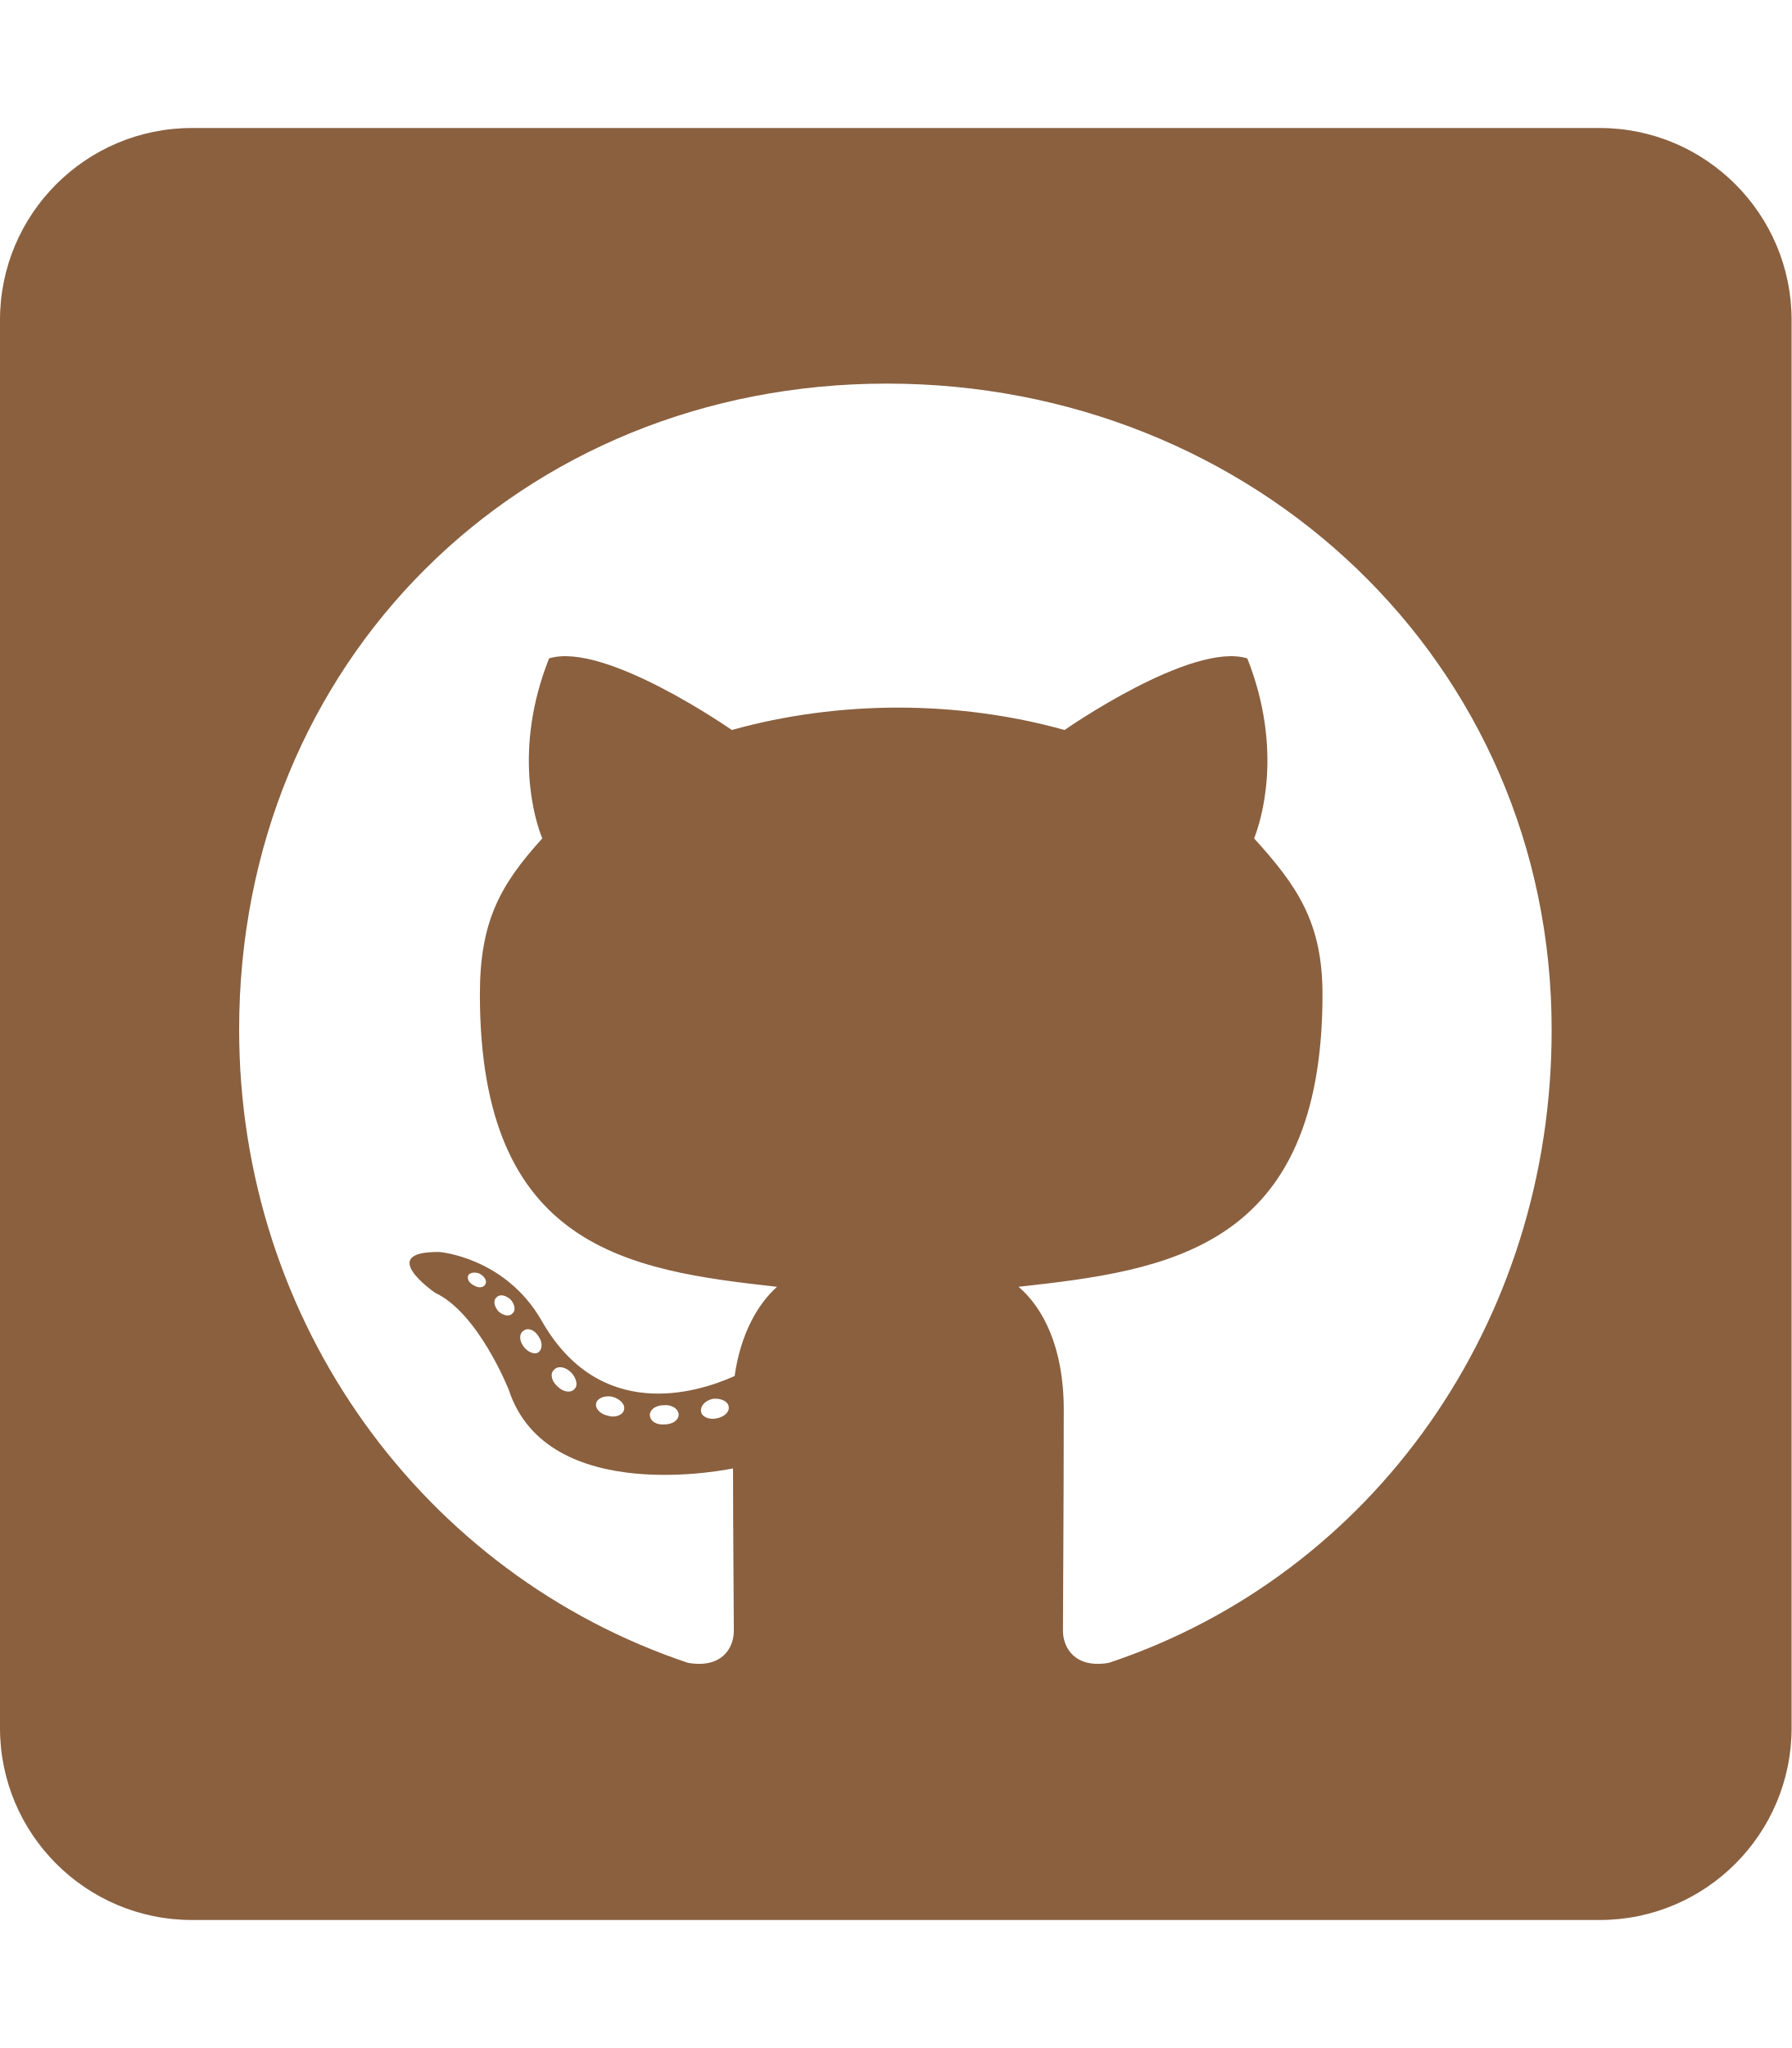
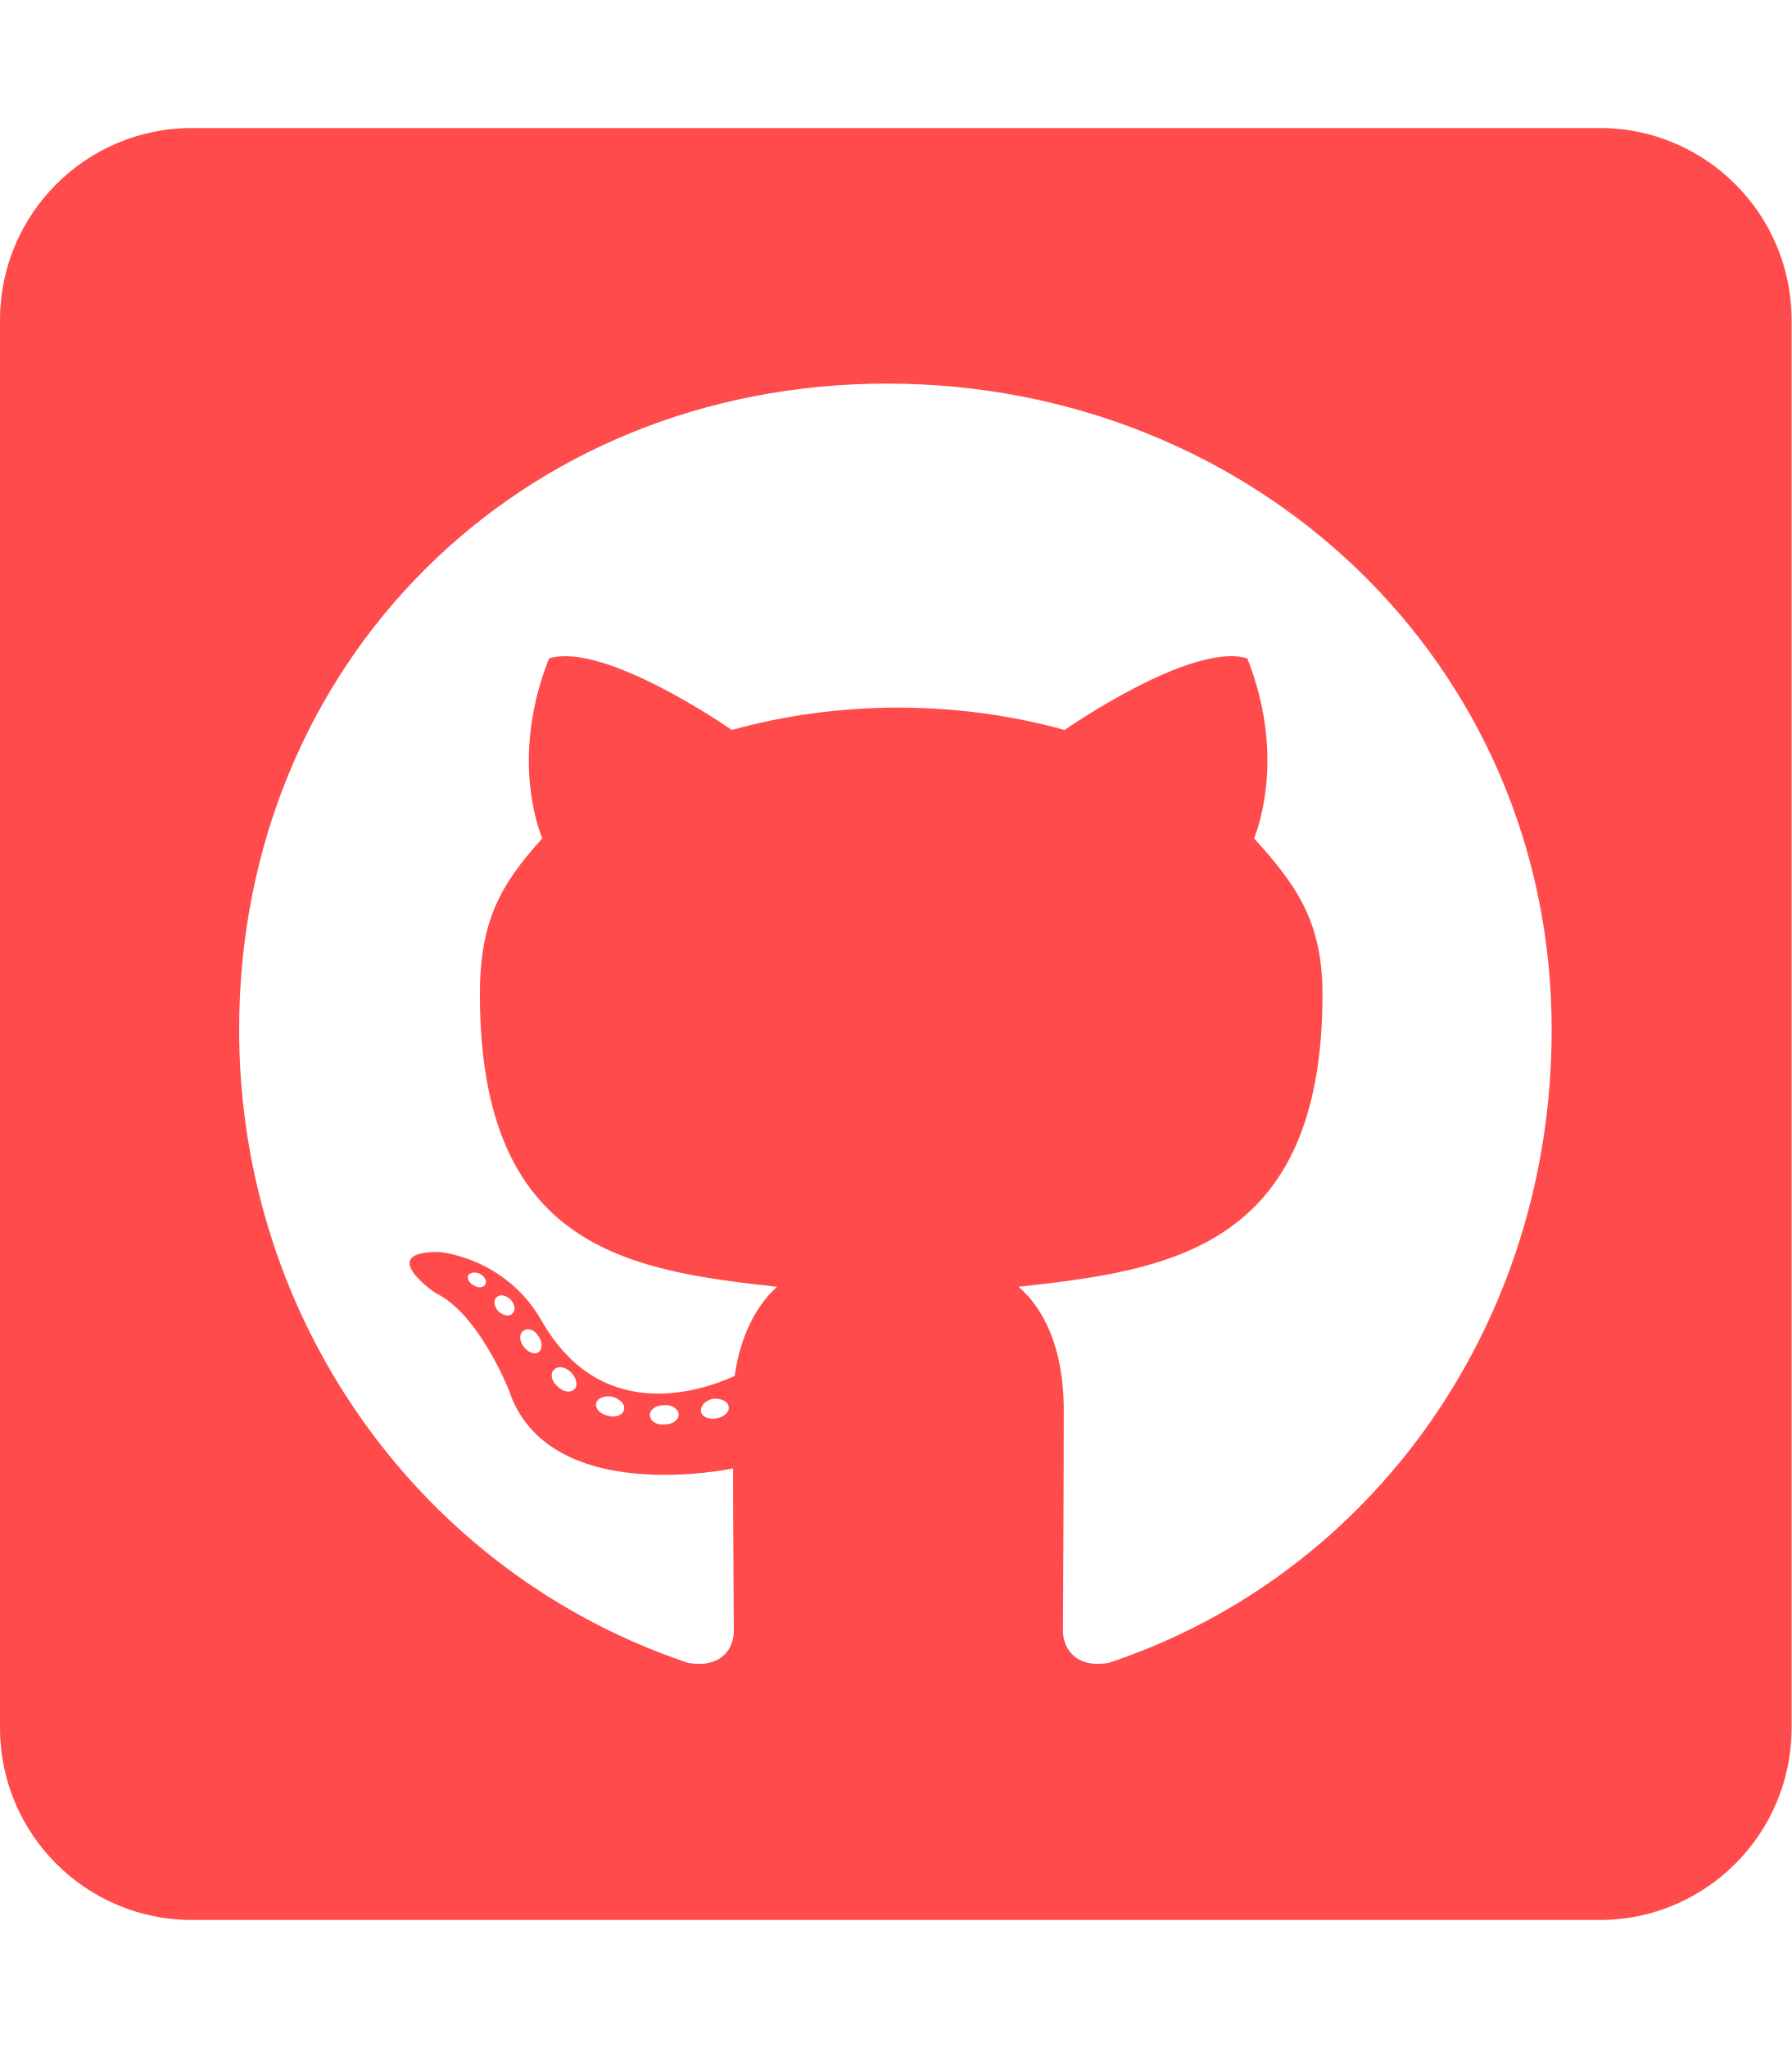
<svg xmlns="http://www.w3.org/2000/svg" viewBox="0 0 448 512">
-   <path d="M400 32H48C21.5 32 0 53.5 0 80v352c0 26.5 21.5 48 48 48h352c26.5 0 48-21.5 48-48V80c0-26.5-21.5-48-48-48zM277.3 415.7c-8.4 1.5-11.5-3.7-11.5-8 0-5.4.2-33 .2-55.3 0-15.6-5.2-25.5-11.3-30.7 37-4.1 76-9.2 76-73.1 0-18.2-6.5-27.3-17.1-39 1.7-4.3 7.4-22-1.7-45-13.9-4.3-45.7 17.9-45.7 17.9-13.2-3.7-27.5-5.6-41.6-5.6-14.1 0-28.4 1.9-41.6 5.6 0 0-31.8-22.2-45.7-17.9-9.1 22.9-3.5 40.6-1.7 45-10.6 11.7-15.6 20.8-15.6 39 0 63.6 37.3 69 74.3 73.1-4.8 4.3-9.1 11.7-10.6 22.3-9.5 4.3-33.8 11.7-48.3-13.9-9.1-15.8-25.5-17.1-25.5-17.1-16.2-.2-1.1 10.2-1.1 10.2 10.8 5 18.4 24.2 18.4 24.2 9.7 29.7 56.1 19.7 56.1 19.7 0 13.9.2 36.5.2 40.6 0 4.3-3 9.5-11.5 8-66-22.1-112.2-84.9-112.2-158.3 0-91.8 70.2-161.5 162-161.5S388 165.6 388 257.4c.1 73.4-44.7 136.3-110.7 158.3zm-98.1-61.1c-1.9.4-3.7-.4-3.9-1.7-.2-1.5 1.1-2.8 3-3.2 1.9-.2 3.7.6 3.9 1.9.3 1.3-1 2.6-3 3zm-9.5-.9c0 1.3-1.5 2.4-3.5 2.4-2.2.2-3.7-.9-3.7-2.4 0-1.3 1.5-2.4 3.5-2.4 1.9-.2 3.7.9 3.7 2.4zm-13.7-1.1c-.4 1.3-2.4 1.9-4.1 1.3-1.9-.4-3.2-1.9-2.8-3.2.4-1.3 2.4-1.9 4.1-1.5 2 .6 3.3 2.1 2.8 3.4zm-12.3-5.4c-.9 1.1-2.8.9-4.3-.6-1.5-1.3-1.9-3.2-.9-4.1.9-1.1 2.8-.9 4.3.6 1.3 1.3 1.8 3.3.9 4.1zm-9.1-9.1c-.9.6-2.6 0-3.7-1.5s-1.1-3.2 0-3.9c1.1-.9 2.8-.2 3.7 1.3 1.1 1.5 1.1 3.3 0 4.1zm-6.5-9.7c-.9.9-2.4.4-3.5-.6-1.1-1.3-1.3-2.8-.4-3.5.9-.9 2.4-.4 3.5.6 1.1 1.3 1.3 2.8.4 3.5zm-6.7-7.4c-.4.9-1.7 1.1-2.8.4-1.3-.6-1.9-1.7-1.5-2.6.4-.6 1.5-.9 2.8-.4 1.3.7 1.9 1.8 1.5 2.6z" fill="#8a603f" class="fill-000000" />
+   <path d="M400 32H48C21.5 32 0 53.5 0 80v352c0 26.5 21.5 48 48 48h352c26.5 0 48-21.5 48-48V80c0-26.5-21.5-48-48-48zM277.3 415.7c-8.4 1.5-11.5-3.7-11.5-8 0-5.4.2-33 .2-55.3 0-15.6-5.2-25.5-11.3-30.7 37-4.1 76-9.2 76-73.1 0-18.2-6.5-27.3-17.1-39 1.7-4.3 7.4-22-1.7-45-13.9-4.3-45.7 17.9-45.7 17.9-13.2-3.7-27.5-5.6-41.6-5.6-14.1 0-28.4 1.9-41.6 5.6 0 0-31.8-22.2-45.7-17.9-9.1 22.9-3.5 40.6-1.7 45-10.6 11.7-15.6 20.8-15.6 39 0 63.6 37.3 69 74.3 73.1-4.8 4.3-9.1 11.7-10.6 22.3-9.5 4.3-33.8 11.7-48.3-13.9-9.1-15.8-25.5-17.1-25.5-17.1-16.2-.2-1.1 10.2-1.1 10.2 10.8 5 18.4 24.2 18.4 24.2 9.7 29.7 56.1 19.7 56.1 19.7 0 13.9.2 36.5.2 40.6 0 4.3-3 9.5-11.5 8-66-22.1-112.2-84.9-112.2-158.3 0-91.8 70.2-161.5 162-161.5S388 165.6 388 257.4c.1 73.4-44.7 136.3-110.7 158.3zm-98.1-61.1c-1.9.4-3.7-.4-3.9-1.7-.2-1.5 1.1-2.8 3-3.2 1.9-.2 3.7.6 3.9 1.9.3 1.3-1 2.6-3 3zm-9.5-.9c0 1.3-1.5 2.4-3.5 2.4-2.2.2-3.7-.9-3.7-2.4 0-1.3 1.5-2.4 3.5-2.4 1.9-.2 3.7.9 3.7 2.4zm-13.7-1.1c-.4 1.3-2.4 1.9-4.1 1.3-1.9-.4-3.2-1.9-2.8-3.2.4-1.3 2.4-1.9 4.1-1.5 2 .6 3.3 2.1 2.8 3.4zm-12.3-5.4c-.9 1.1-2.8.9-4.3-.6-1.5-1.3-1.9-3.2-.9-4.1.9-1.1 2.8-.9 4.3.6 1.3 1.3 1.8 3.3.9 4.1zm-9.1-9.1c-.9.6-2.6 0-3.7-1.5s-1.1-3.2 0-3.9c1.1-.9 2.8-.2 3.7 1.3 1.1 1.5 1.1 3.3 0 4.1zm-6.5-9.7c-.9.9-2.4.4-3.5-.6-1.1-1.3-1.3-2.8-.4-3.5.9-.9 2.4-.4 3.5.6 1.1 1.3 1.3 2.8.4 3.5zm-6.7-7.4c-.4.9-1.7 1.1-2.8.4-1.3-.6-1.9-1.7-1.5-2.6.4-.6 1.5-.9 2.8-.4 1.3.7 1.9 1.8 1.5 2.6z" fill="#ff4b4b" class="fill-000000" />
</svg>
